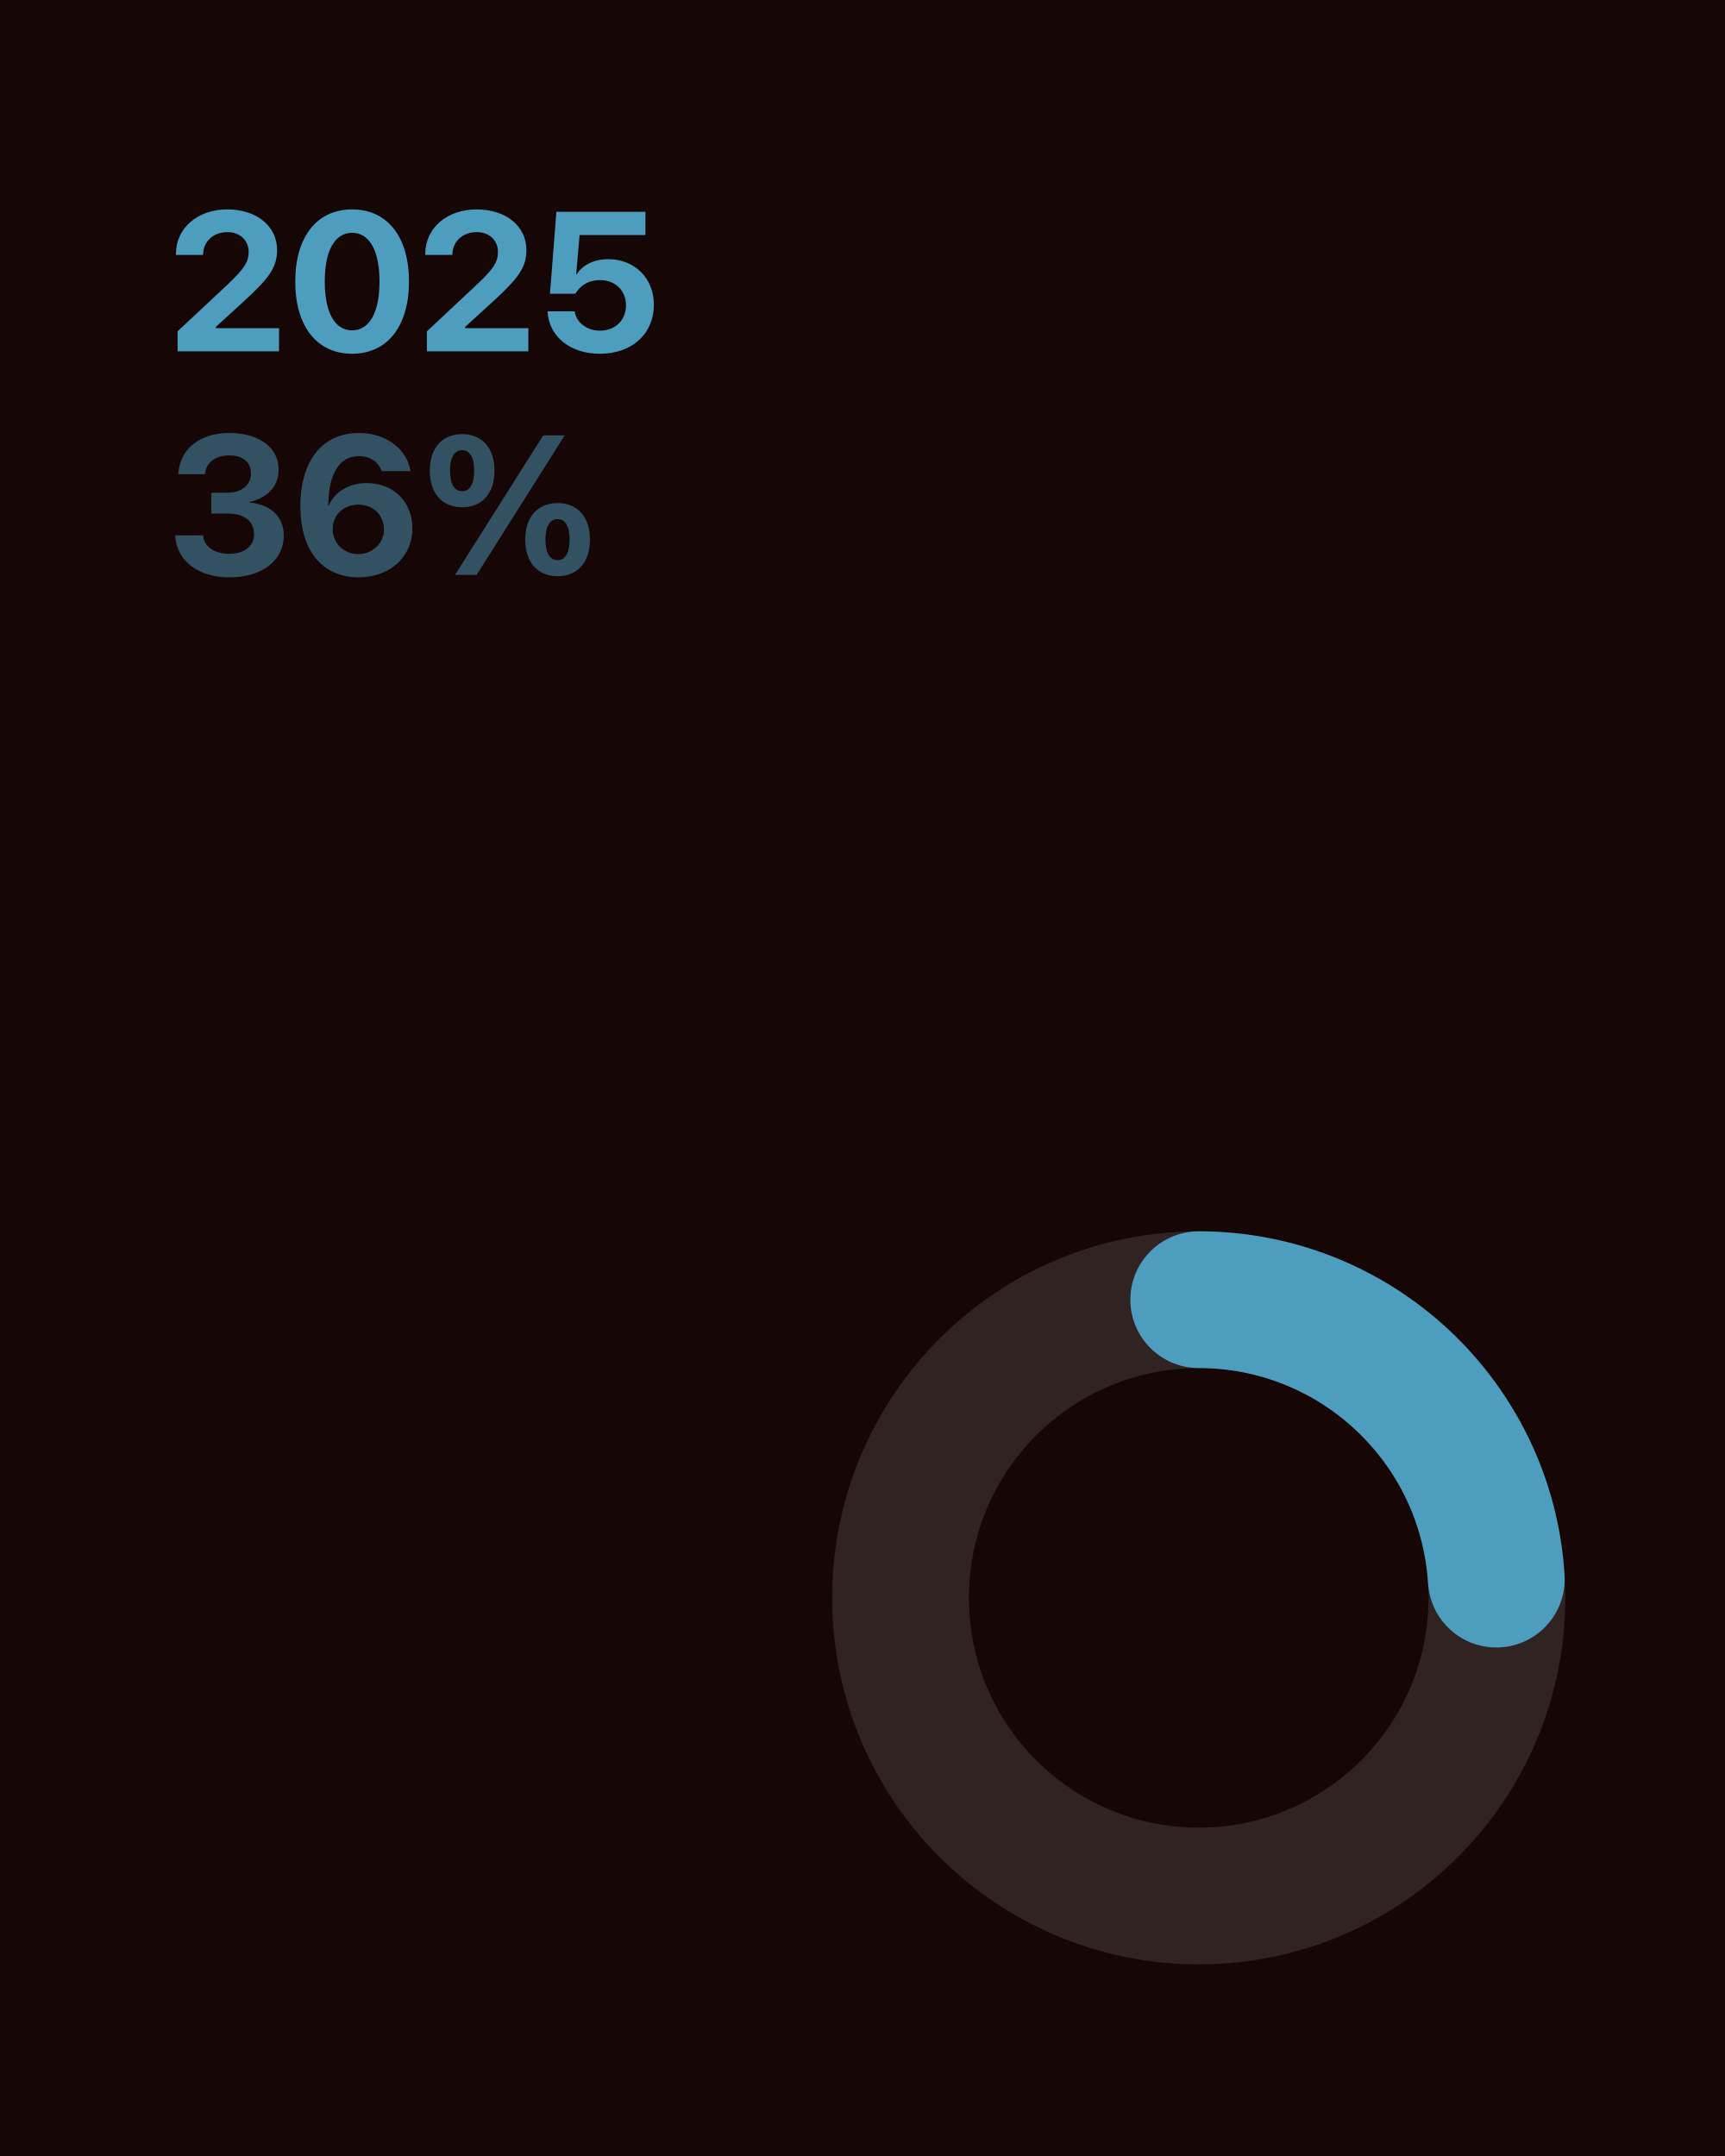
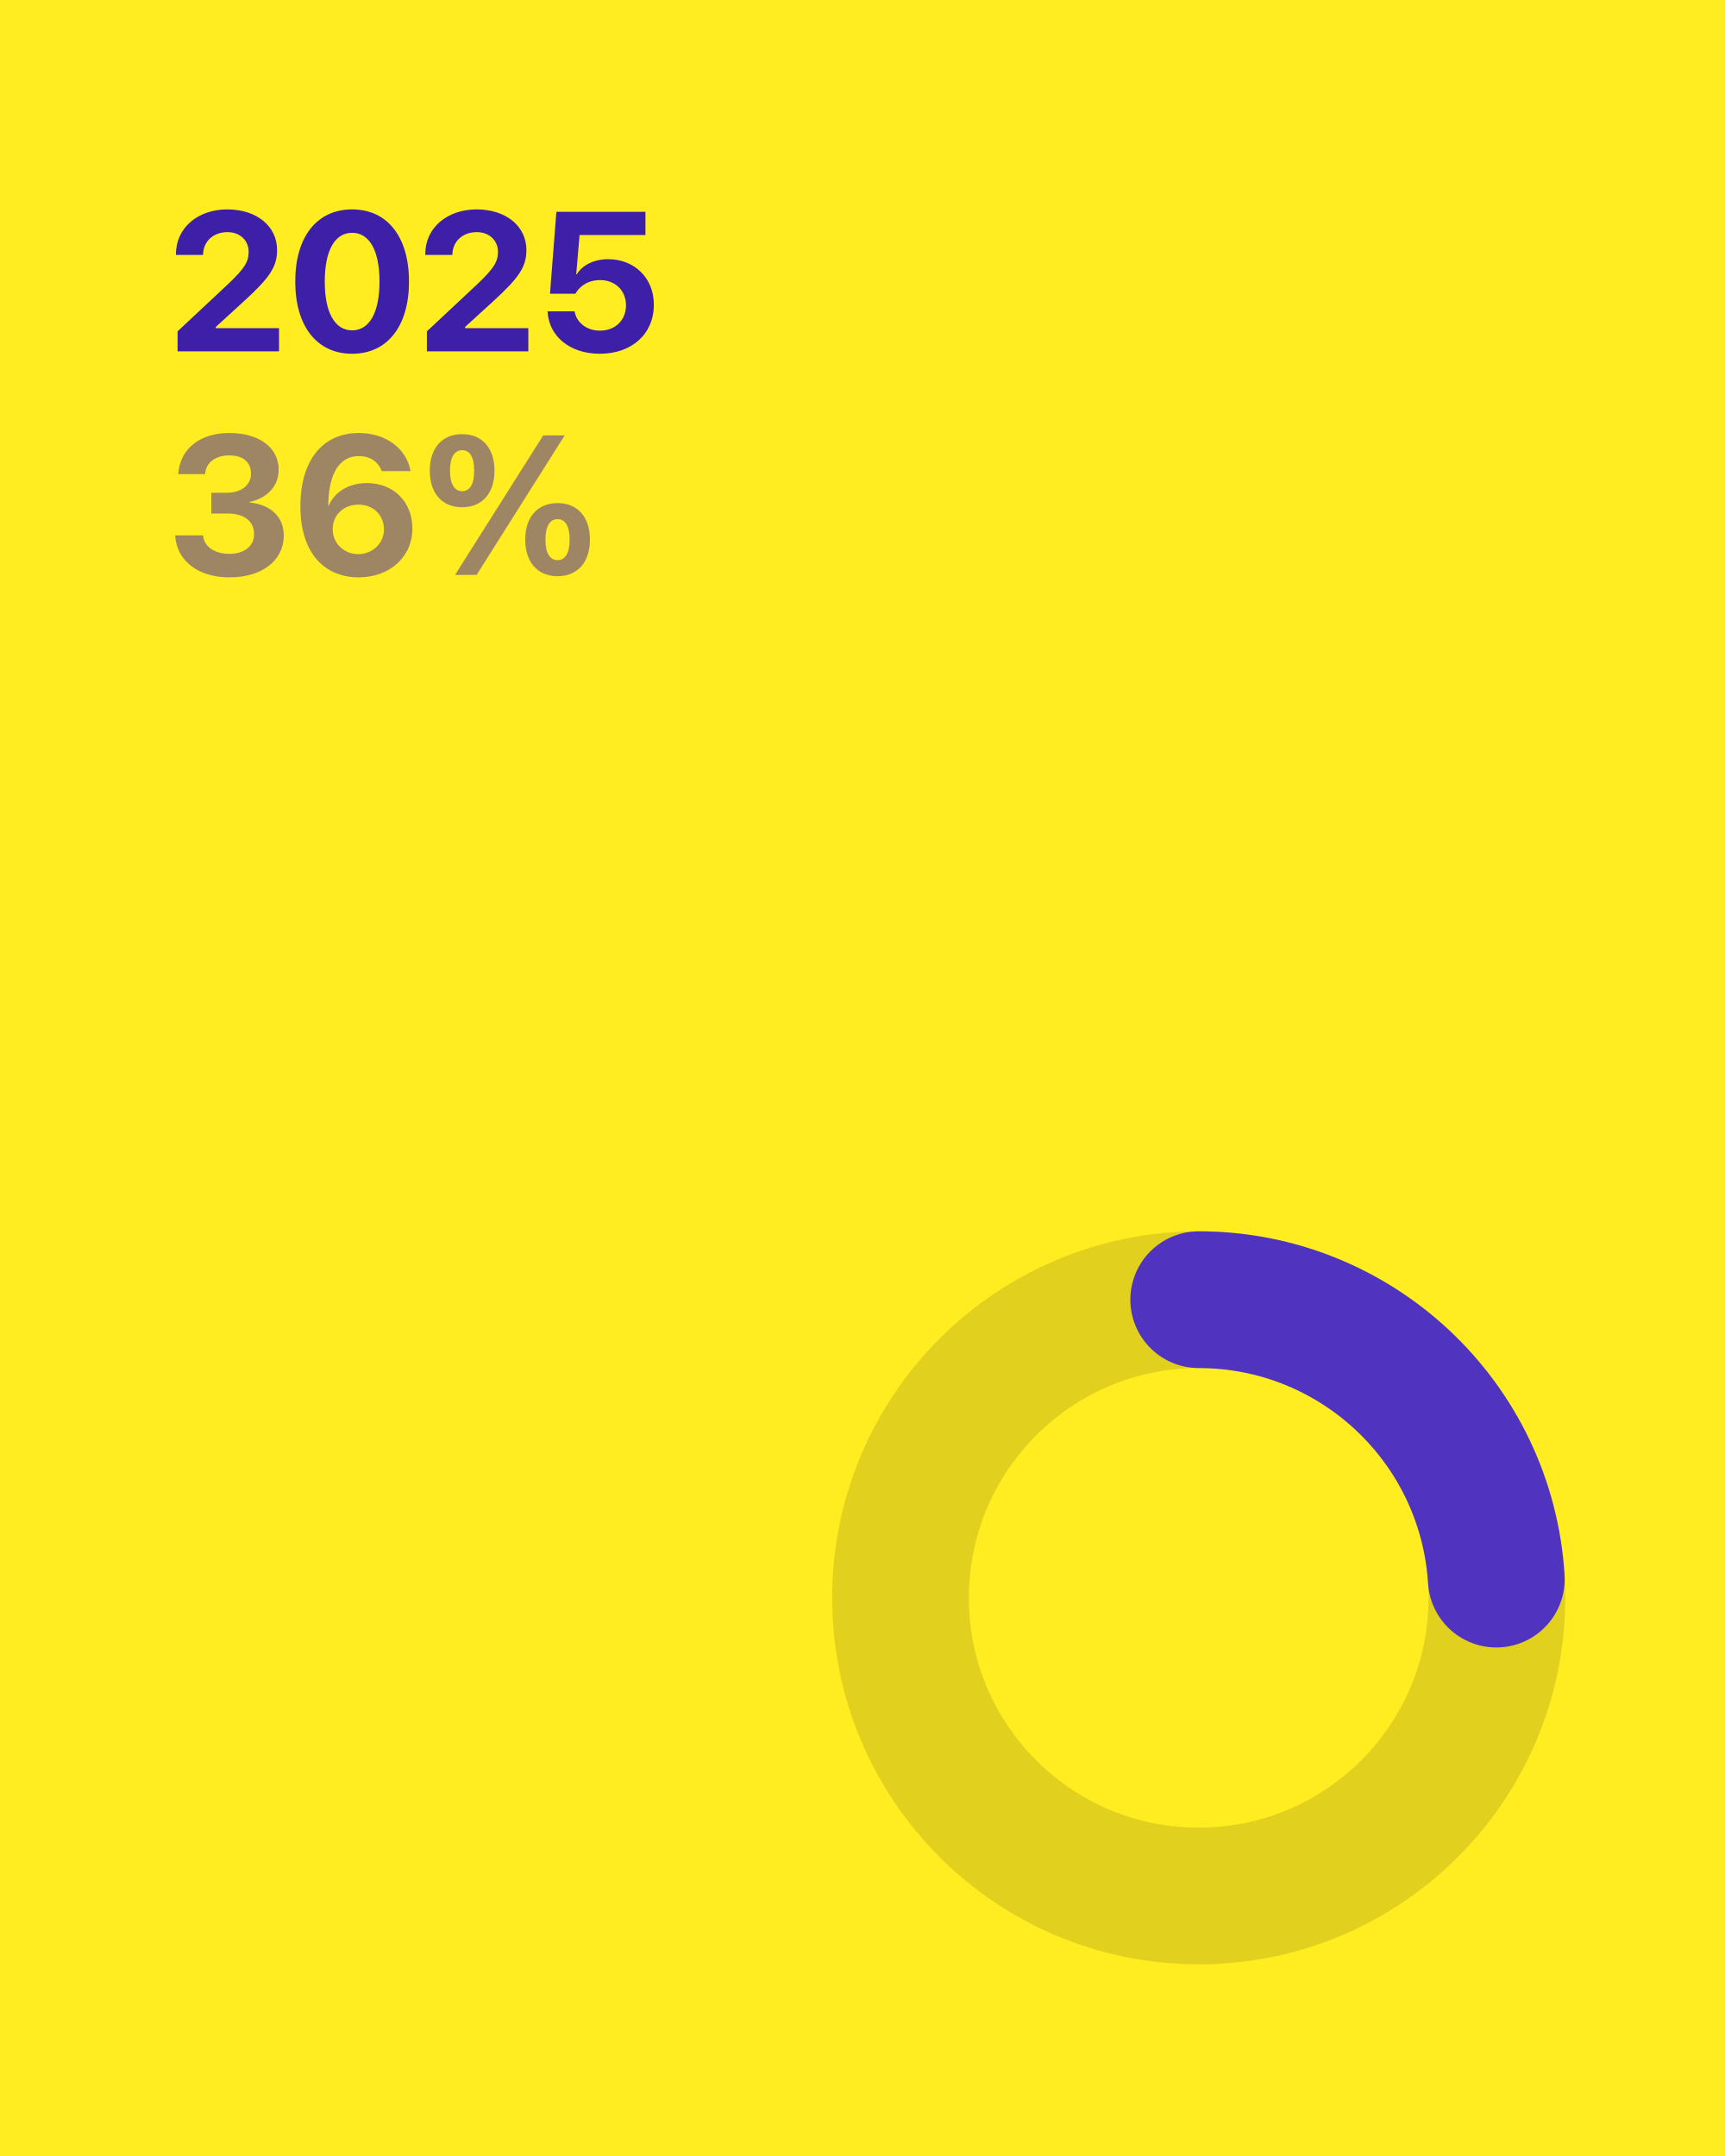
<svg xmlns="http://www.w3.org/2000/svg" viewBox="0 0 1080 1350" width="1080" height="1350">
-   <rect width="1080" height="1350" fill="#170606" />
-   <circle opacity="0.12" cx="750.5" cy="1000.5" r="186.692" fill="none" stroke="#FFFFFF" stroke-width="85.617" />
-   <path d="M750.5 813.808 A186.692 186.692 0 0 1 936.824 988.778" fill="none" stroke="#4D9DBF" stroke-width="85.617" stroke-linecap="round" stroke-linejoin="round" />
-   <path d="M111.18 220L174.69 220L174.69 205.47L135.09 205.47L135.09 204.74L153.38 188.03C168.45 174.17 173.48 167.26 173.48 156.67L173.48 156.55C173.48 141.65 160.76 131.12 142.30 131.12C123.83 131.12 110.15 142.68 110.15 159.15L110.15 159.63L127.10 159.63L127.16 159.09C127.40 151.22 133.46 145.35 142.42 145.35C150.17 145.35 155.62 150.43 155.68 157.58L155.68 157.70C155.68 163.75 153.32 168.05 142.05 178.59L111.18 207.47ZM220.46 221.51C242.62 221.51 256.06 204.14 256.06 176.35L256.06 176.22C256.06 148.43 242.62 131.12 220.46 131.12C198.30 131.12 184.86 148.43 184.86 176.22L184.86 176.35C184.86 204.14 198.30 221.51 220.46 221.51ZM220.46 206.86C209.56 206.86 203.33 195.54 203.33 176.35L203.33 176.22C203.33 157.03 209.56 145.77 220.46 145.77C231.36 145.77 237.60 157.03 237.60 176.22L237.60 176.35C237.60 195.54 231.36 206.86 220.46 206.86ZM267.27 220L330.78 220L330.78 205.47L291.18 205.47L291.18 204.74L309.47 188.03C324.54 174.17 329.57 167.26 329.57 156.67L329.57 156.55C329.57 141.65 316.85 131.12 298.39 131.12C279.92 131.12 266.24 142.68 266.24 159.15L266.24 159.63L283.19 159.63L283.25 159.09C283.49 151.22 289.55 145.35 298.51 145.35C306.26 145.35 311.71 150.43 311.77 157.58L311.77 157.70C311.77 163.75 309.41 168.05 298.14 178.59L267.27 207.47ZM375.58 221.51C395.56 221.51 409.37 209.10 409.37 190.82L409.37 190.70C409.37 174.23 397.38 162.30 380.79 162.30C371.95 162.30 364.75 165.87 361.11 171.74L360.75 171.74L362.87 147.16L404.10 147.16L404.10 132.63L348.34 132.63L344.34 183.91L360.27 183.91C361.29 182.10 362.69 180.40 364.44 179.07C367.41 176.71 371.22 175.38 375.71 175.38C385.15 175.38 391.87 181.86 391.93 191.06L391.93 191.18C391.93 200.50 385.21 207.04 375.64 207.04C367.23 207.04 361.11 201.96 359.84 195.36L359.72 194.93L342.83 194.93L342.89 195.84C343.98 210.43 356.57 221.51 375.58 221.51Z" fill="#4D9DBF" />
-   <path d="M143.69 361.51C164.09 361.51 177.66 350.98 177.66 335.36L177.66 335.24C177.66 323.37 169.18 315.86 156.22 314.65L156.22 314.29C166.46 312.17 174.45 305.08 174.45 294.19L174.45 294.06C174.45 280.32 162.34 271.12 143.51 271.12C125.16 271.12 112.87 281.05 111.66 296.18L111.60 296.91L128.37 296.91L128.43 296.37C129.16 289.58 134.97 285.16 143.51 285.16C152.11 285.16 157.13 289.40 157.13 296.49L157.13 296.61C157.13 303.69 151.20 308.54 142.05 308.54L132.31 308.54L132.31 321.55L142.30 321.55C152.83 321.55 159.07 326.15 159.07 334.51L159.07 334.63C159.07 341.78 153.01 346.80 143.63 346.80C134.18 346.80 128.01 342.14 127.22 335.90L127.10 335.24L109.66 335.24L109.72 336.02C110.93 351.10 123.89 361.51 143.69 361.51ZM224.52 361.51C243.96 361.51 258.18 348.80 258.18 330.94L258.18 330.82C258.18 314.47 246.62 302.48 229.73 302.48C217.92 302.48 209.32 308.41 205.87 316.53L205.51 316.53C205.51 315.62 205.57 314.41 205.63 313.20C206.29 297.76 211.87 285.59 224.64 285.59C231.79 285.59 236.63 289.16 238.81 294.43L238.99 294.97L257.03 294.97L256.91 294.37C254.31 280.87 241.59 271.12 224.70 271.12C201.94 271.12 188.07 288.31 188.07 316.95L188.07 317.07C188.07 346.68 203.45 361.51 224.52 361.51ZM208.29 331.36L208.29 331.24C208.29 322.34 215.32 315.98 224.46 315.98C233.54 315.98 240.38 322.40 240.38 331.48L240.38 331.60C240.38 340.20 233.18 346.98 224.28 346.98C215.32 346.98 208.29 340.14 208.29 331.36ZM289.37 317.62C301.90 317.62 309.59 308.84 309.59 294.73L309.59 294.67C309.59 280.62 301.90 271.84 289.37 271.84C276.77 271.84 269.08 280.62 269.08 294.67L269.08 294.73C269.08 308.84 276.77 317.62 289.37 317.62ZM298.39 360L353.54 272.63L340.10 272.63L284.88 360ZM289.37 307.57C284.46 307.57 281.74 303.03 281.74 294.73L281.74 294.67C281.74 286.44 284.46 281.89 289.37 281.89C294.21 281.89 296.87 286.44 296.87 294.67L296.87 294.73C296.87 303.03 294.21 307.57 289.37 307.57ZM349.13 360.79C361.66 360.79 369.35 352.01 369.35 337.90L369.35 337.84C369.35 323.79 361.66 315.01 349.13 315.01C336.53 315.01 328.84 323.79 328.84 337.84L328.84 337.90C328.84 352.01 336.53 360.79 349.13 360.79ZM349.13 350.74C344.22 350.74 341.50 346.20 341.50 337.90L341.50 337.84C341.50 329.61 344.22 325.06 349.13 325.06C353.97 325.06 356.63 329.61 356.63 337.84L356.63 337.90C356.63 346.20 353.97 350.74 349.13 350.74Z" fill="#4D9DBF" opacity="0.5" />
+   <rect width="1080" height="1350" fill="#FFED22" />
+   <circle opacity="0.12" cx="750.5" cy="1000.5" r="186.692" fill="none" stroke="#000000" stroke-width="85.617" />
+   <path d="M750.5 813.808 A186.692 186.692 0 0 1 936.824 988.778" fill="none" stroke="#5034C0" stroke-width="85.617" stroke-linecap="round" stroke-linejoin="round" />
+   <path d="M111.18 220L174.69 220L174.69 205.47L135.09 205.47L135.09 204.74L153.38 188.03C168.45 174.17 173.48 167.26 173.48 156.67L173.48 156.55C173.48 141.65 160.76 131.12 142.30 131.12C123.83 131.12 110.15 142.68 110.15 159.15L110.15 159.63L127.10 159.63L127.16 159.09C127.40 151.22 133.46 145.35 142.42 145.35C150.17 145.35 155.62 150.43 155.68 157.58L155.68 157.70C155.68 163.75 153.32 168.05 142.05 178.59L111.18 207.47ZM220.46 221.51C242.62 221.51 256.06 204.14 256.06 176.35L256.06 176.22C256.06 148.43 242.62 131.12 220.46 131.12C198.30 131.12 184.86 148.43 184.86 176.22L184.86 176.35C184.86 204.14 198.30 221.51 220.46 221.51ZM220.46 206.86C209.56 206.86 203.33 195.54 203.33 176.35L203.33 176.22C203.33 157.03 209.56 145.77 220.46 145.77C231.36 145.77 237.60 157.03 237.60 176.22L237.60 176.35C237.60 195.54 231.36 206.86 220.46 206.86ZM267.27 220L330.78 220L330.78 205.47L291.18 205.47L291.18 204.74L309.47 188.03C324.54 174.17 329.57 167.26 329.57 156.67L329.57 156.55C329.57 141.65 316.85 131.12 298.39 131.12C279.92 131.12 266.24 142.68 266.24 159.15L266.24 159.63L283.19 159.63L283.25 159.09C283.49 151.22 289.55 145.35 298.51 145.35C306.26 145.35 311.71 150.43 311.77 157.58L311.77 157.70C311.77 163.75 309.41 168.05 298.14 178.59L267.27 207.47ZM375.58 221.51C395.56 221.51 409.37 209.10 409.37 190.82L409.37 190.70C409.37 174.23 397.38 162.30 380.79 162.30C371.95 162.30 364.75 165.87 361.11 171.74L360.75 171.74L362.87 147.16L404.10 147.16L404.10 132.63L348.34 132.63L344.34 183.91L360.27 183.91C361.29 182.10 362.69 180.40 364.44 179.07C367.41 176.71 371.22 175.38 375.71 175.38C385.15 175.38 391.87 181.86 391.93 191.06L391.93 191.18C391.93 200.50 385.21 207.04 375.64 207.04C367.23 207.04 361.11 201.96 359.84 195.36L359.72 194.93L342.83 194.93L342.89 195.84C343.98 210.43 356.57 221.51 375.58 221.51Z" fill="#3D1FA8" />
+   <path d="M143.69 361.51C164.09 361.51 177.66 350.98 177.66 335.36L177.66 335.24C177.66 323.37 169.18 315.86 156.22 314.65L156.22 314.29C166.46 312.17 174.45 305.08 174.45 294.19L174.45 294.06C174.45 280.32 162.34 271.12 143.51 271.12C125.16 271.12 112.87 281.05 111.66 296.18L111.60 296.91L128.37 296.91L128.43 296.37C129.16 289.58 134.97 285.16 143.51 285.16C152.11 285.16 157.13 289.40 157.13 296.49L157.13 296.61C157.13 303.69 151.20 308.54 142.05 308.54L132.31 308.54L132.31 321.55L142.30 321.55C152.83 321.55 159.07 326.15 159.07 334.51L159.07 334.63C159.07 341.78 153.01 346.80 143.63 346.80C134.18 346.80 128.01 342.14 127.22 335.90L127.10 335.24L109.66 335.24L109.72 336.02C110.93 351.10 123.89 361.51 143.69 361.51ZM224.52 361.51C243.96 361.51 258.18 348.80 258.18 330.94L258.18 330.82C258.18 314.47 246.62 302.48 229.73 302.48C217.92 302.48 209.32 308.41 205.87 316.53L205.51 316.53C205.51 315.62 205.57 314.41 205.63 313.20C206.29 297.76 211.87 285.59 224.64 285.59C231.79 285.59 236.63 289.16 238.81 294.43L238.99 294.97L257.03 294.97L256.91 294.37C254.31 280.87 241.59 271.12 224.70 271.12C201.94 271.12 188.07 288.31 188.07 316.95L188.07 317.07C188.07 346.68 203.45 361.51 224.52 361.51ZM208.29 331.36L208.29 331.24C208.29 322.34 215.32 315.98 224.46 315.98C233.54 315.98 240.38 322.40 240.38 331.48L240.38 331.60C240.38 340.20 233.18 346.98 224.28 346.98C215.32 346.98 208.29 340.14 208.29 331.36ZM289.37 317.62C301.90 317.62 309.59 308.84 309.59 294.73L309.59 294.67C309.59 280.62 301.90 271.84 289.37 271.84C276.77 271.84 269.08 280.62 269.08 294.67L269.08 294.73C269.08 308.84 276.77 317.62 289.37 317.62ZM298.39 360L353.54 272.63L340.10 272.63L284.88 360ZM289.37 307.57C284.46 307.57 281.74 303.03 281.74 294.73L281.74 294.67C281.74 286.44 284.46 281.89 289.37 281.89C294.21 281.89 296.87 286.44 296.87 294.67L296.87 294.73C296.87 303.03 294.21 307.57 289.37 307.57ZM349.13 360.79C361.66 360.79 369.35 352.01 369.35 337.90L369.35 337.84C369.35 323.79 361.66 315.01 349.13 315.01C336.53 315.01 328.84 323.79 328.84 337.84L328.84 337.90C328.84 352.01 336.53 360.79 349.13 360.79ZM349.13 350.74C344.22 350.74 341.50 346.20 341.50 337.90L341.50 337.84C341.50 329.61 344.22 325.06 349.13 325.06C353.97 325.06 356.63 329.61 356.63 337.84L356.63 337.90C356.63 346.20 353.97 350.74 349.13 350.74Z" fill="#3D1FA8" opacity="0.5" />
</svg>
